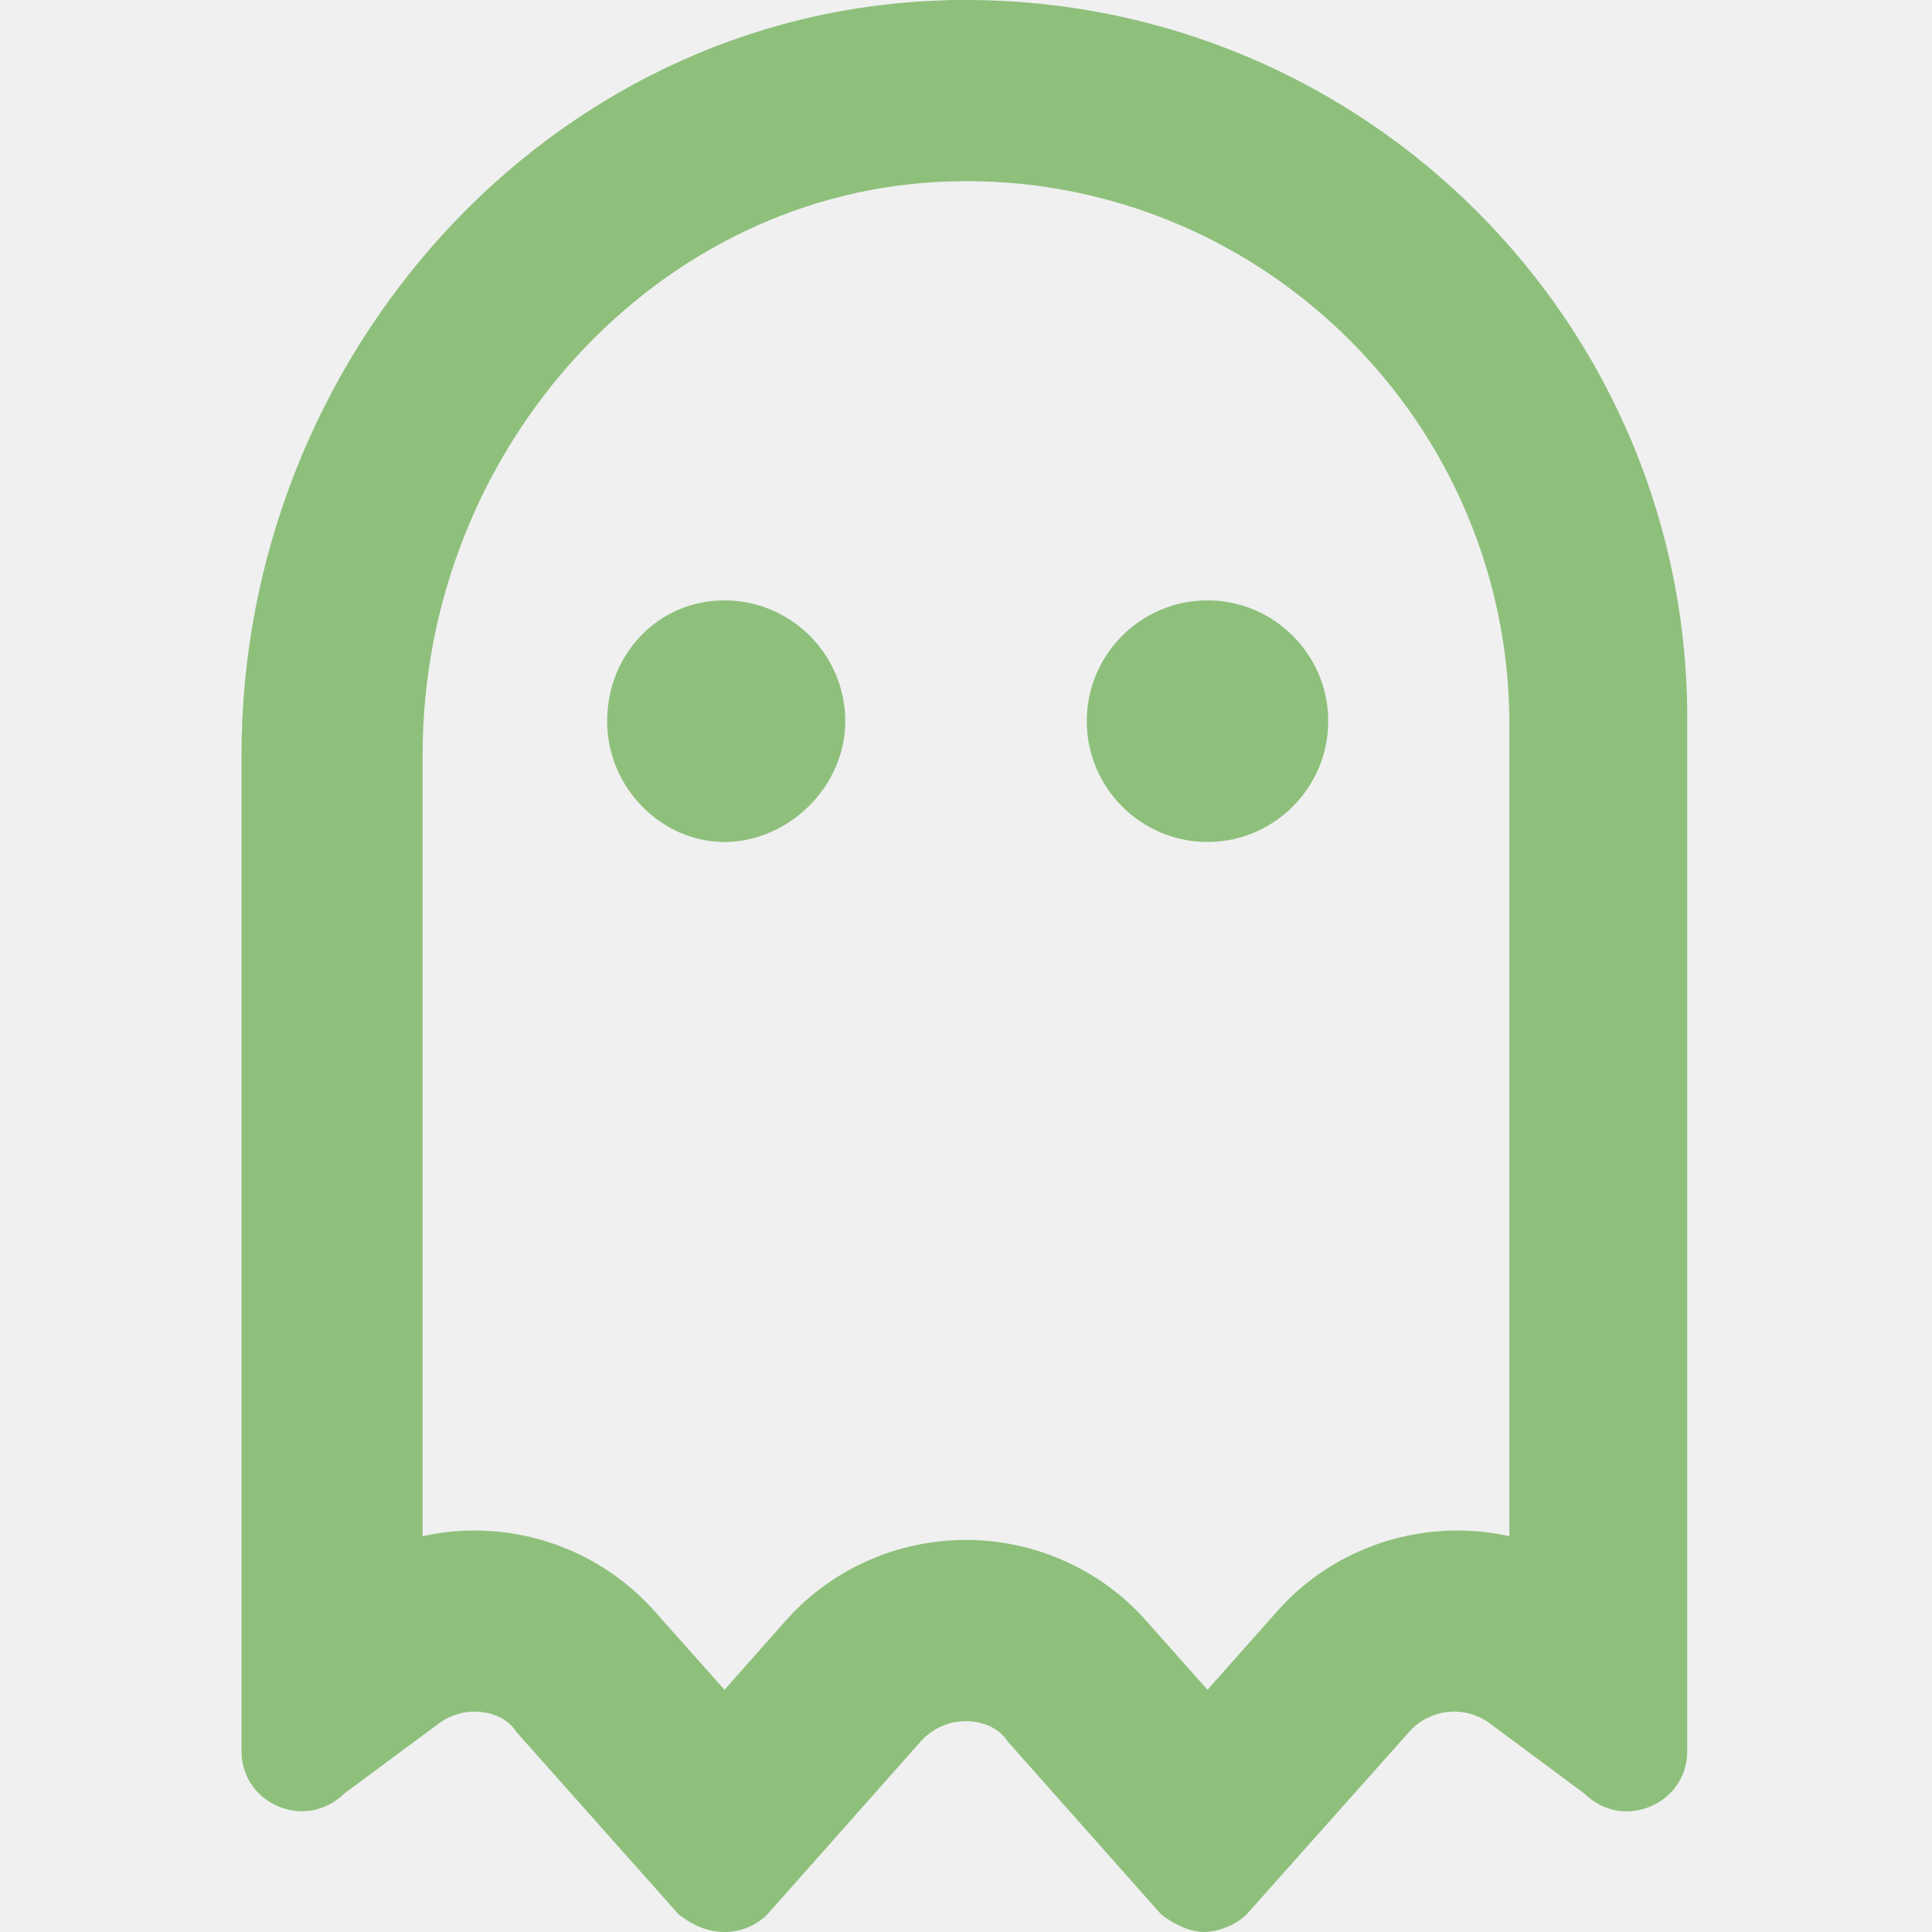
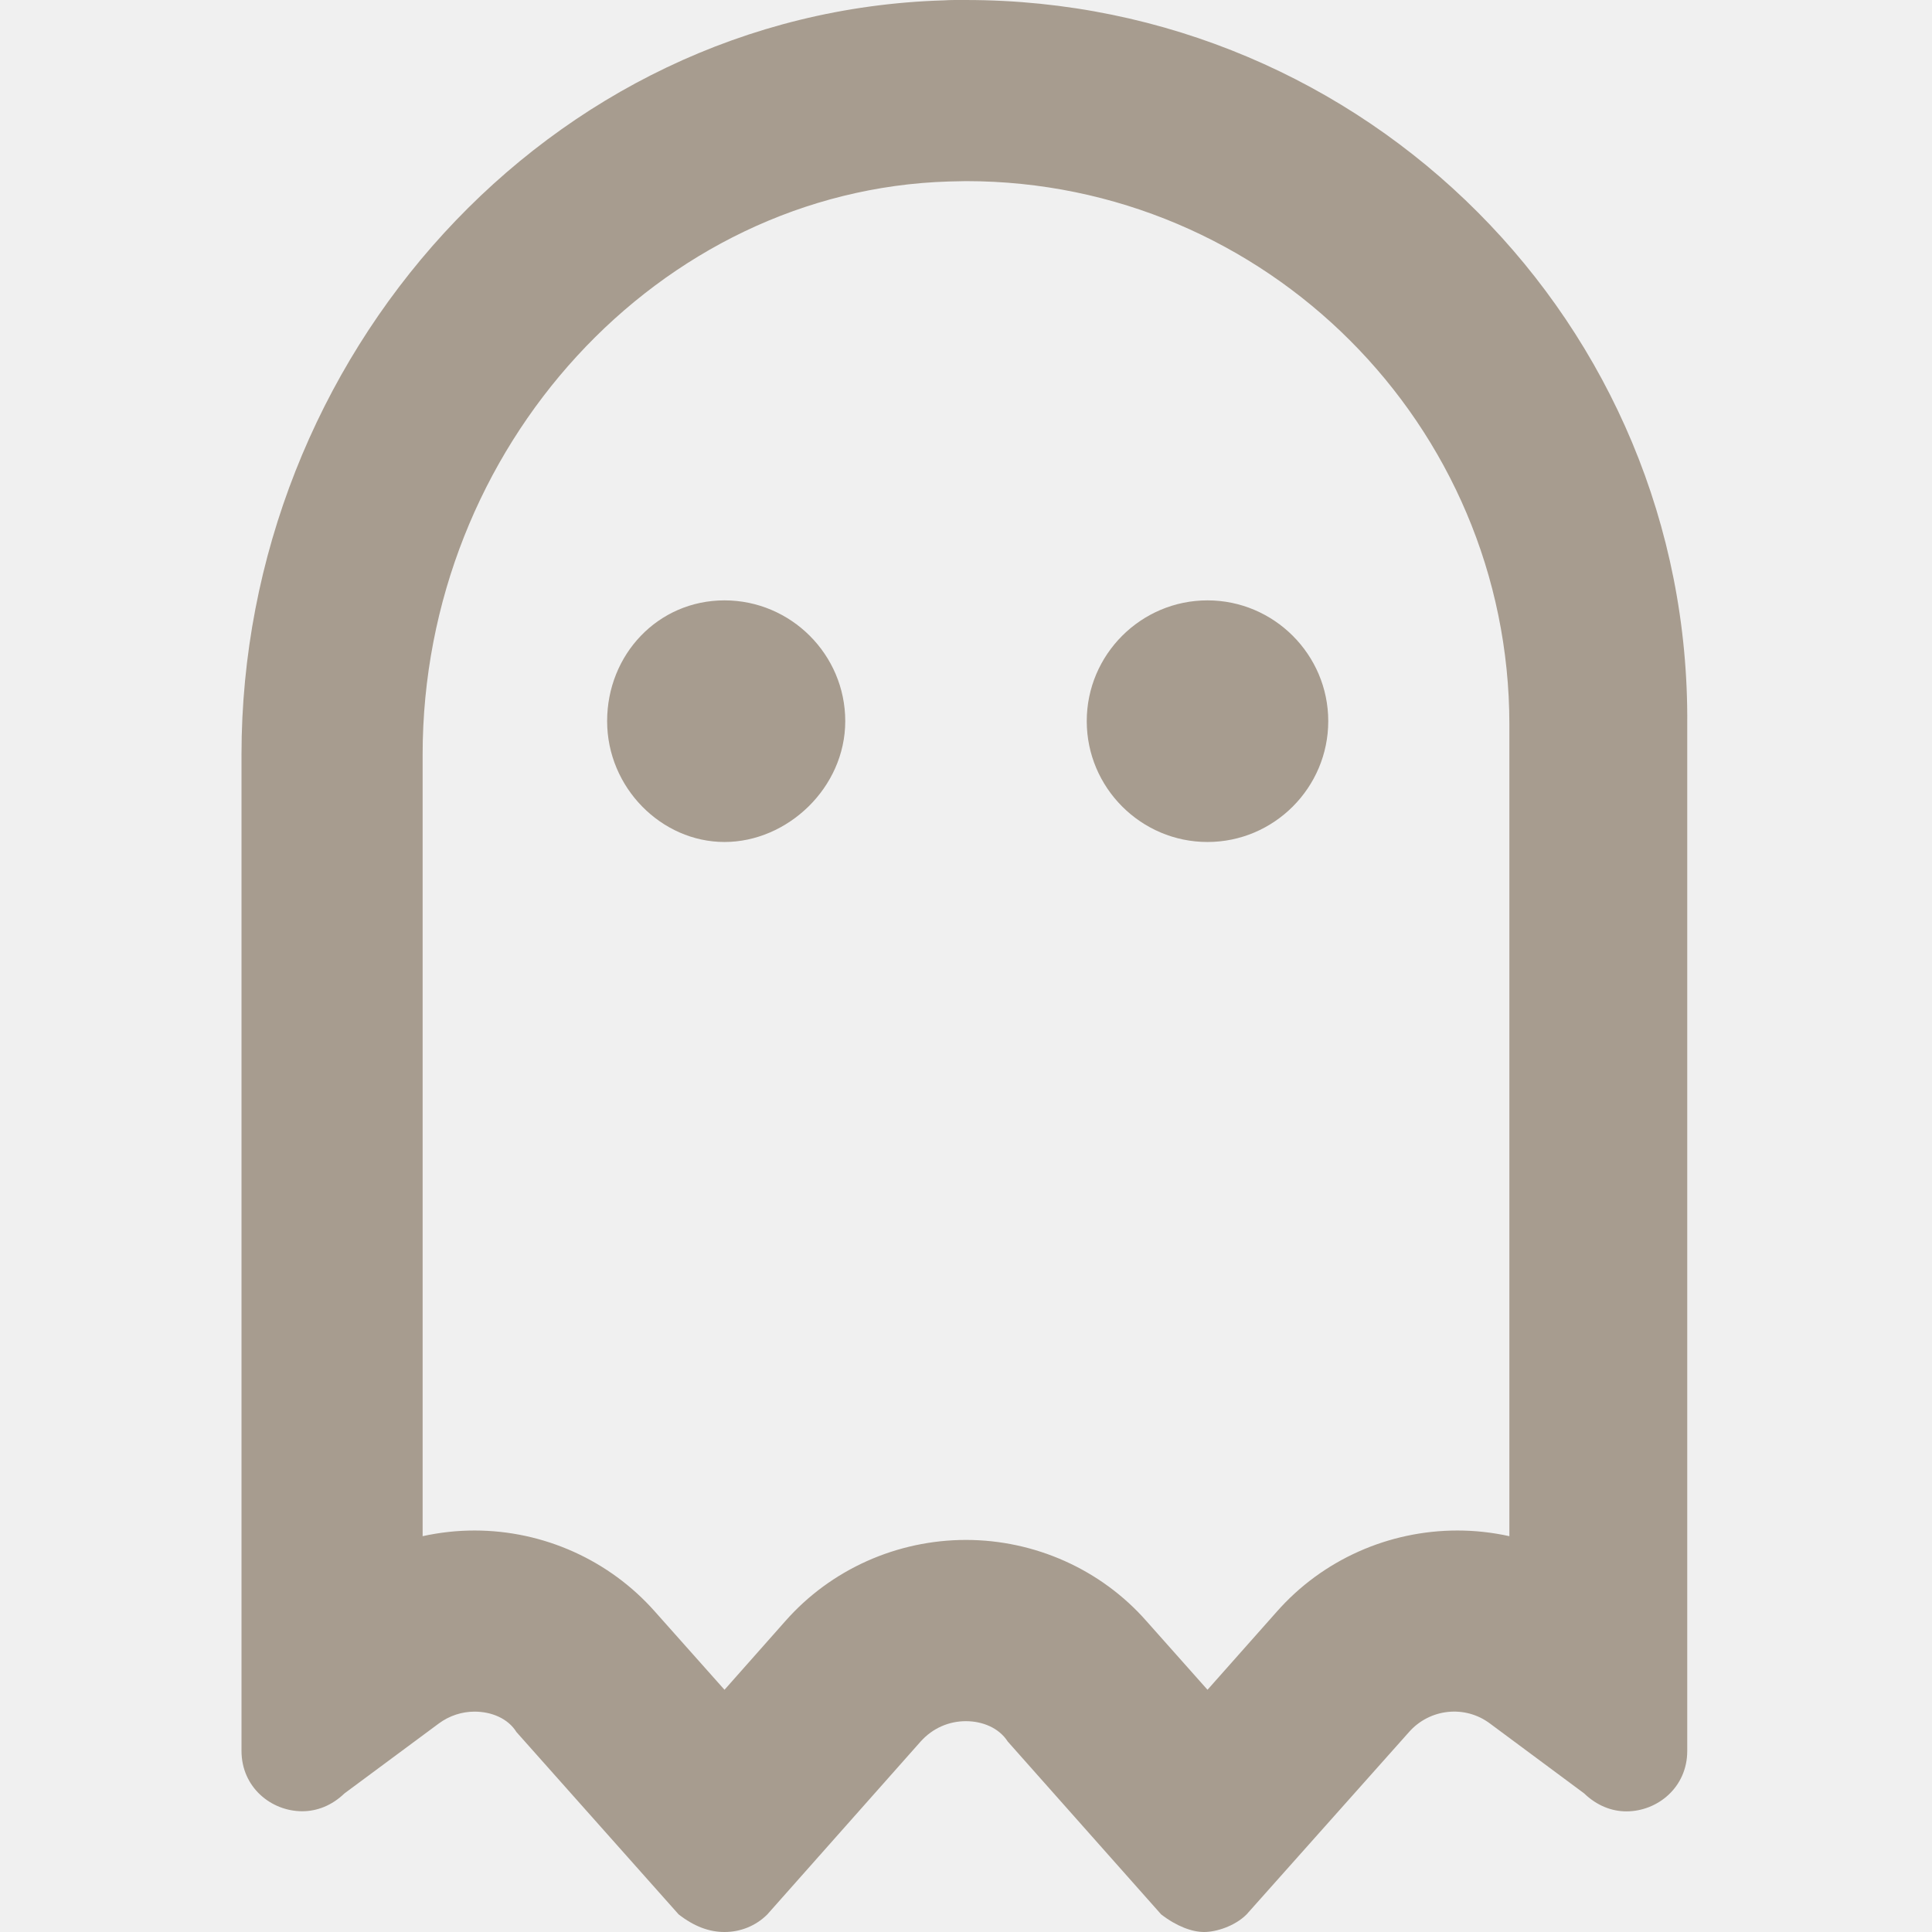
<svg xmlns="http://www.w3.org/2000/svg" width="16" height="16" viewBox="0 0 16 16" fill="none">
  <g clip-path="url(#clip0_1884_81)">
-     <path d="M8 4.5558e-05C7.938 4.5558e-05 7.878 -0.001 7.816 0.003C4.531 0.101 2 2.965 2 6.25V14.5C2 14.801 2.245 15 2.503 15C2.625 15 2.748 14.953 2.853 14.852L3.633 14.274C3.723 14.207 3.828 14.175 3.93 14.175C4.07 14.175 4.207 14.231 4.277 14.344L5.62 15.854C5.747 15.953 5.872 16 6 16C6.129 16 6.257 15.952 6.355 15.854L7.624 14.423C7.726 14.309 7.862 14.254 7.999 14.254C8.136 14.254 8.273 14.309 8.346 14.423L9.616 15.854C9.744 15.953 9.872 16 9.972 16C10.072 16 10.226 15.952 10.324 15.854L11.668 14.345C11.84 14.149 12.133 14.118 12.34 14.274L13.119 14.852C13.225 14.954 13.348 15.001 13.469 15.001C13.727 15.001 13.973 14.802 13.973 14.501V6C14 2.688 11.312 4.5558e-05 8 4.5558e-05ZM12.5 12.722C12.359 12.691 12.215 12.675 12.07 12.675C11.5 12.675 10.953 12.917 10.574 13.347L10 13.994L9.496 13.427C9.119 12.997 8.569 12.753 8 12.753C7.431 12.753 6.883 12.995 6.504 13.425L6 13.994L5.426 13.349C5.047 12.919 4.5 12.675 3.93 12.675C3.785 12.675 3.641 12.691 3.5 12.722V6.25C3.5 3.703 5.457 1.575 7.859 1.503L8 1.5C10.481 1.5 12.5 3.519 12.5 6V12.722ZM6 4.972C5.449 4.972 5.028 5.421 5.028 5.972C5.028 6.523 5.478 6.973 6 6.973C6.522 6.973 7 6.523 7 5.972C7 5.421 6.55 4.972 6 4.972ZM10 4.972C9.449 4.972 9 5.421 9 5.972C9 6.523 9.449 6.973 10 6.973C10.551 6.973 11 6.523 11 5.972C11 5.421 10.55 4.972 10 4.972Z" fill="#8EC07C" />
+     <path d="M8 4.5558e-05C7.938 4.5558e-05 7.878 -0.001 7.816 0.003C4.531 0.101 2 2.965 2 6.25V14.5C2 14.801 2.245 15 2.503 15C2.625 15 2.748 14.953 2.853 14.852L3.633 14.274C3.723 14.207 3.828 14.175 3.93 14.175C4.07 14.175 4.207 14.231 4.277 14.344L5.62 15.854C5.747 15.953 5.872 16 6 16C6.129 16 6.257 15.952 6.355 15.854L7.624 14.423C7.726 14.309 7.862 14.254 7.999 14.254C8.136 14.254 8.273 14.309 8.346 14.423L9.616 15.854C9.744 15.953 9.872 16 9.972 16C10.072 16 10.226 15.952 10.324 15.854L11.668 14.345C11.84 14.149 12.133 14.118 12.34 14.274L13.119 14.852C13.225 14.954 13.348 15.001 13.469 15.001C13.727 15.001 13.973 14.802 13.973 14.501V6C14 2.688 11.312 4.5558e-05 8 4.5558e-05ZM12.5 12.722C12.359 12.691 12.215 12.675 12.07 12.675C11.5 12.675 10.953 12.917 10.574 13.347L10 13.994L9.496 13.427C9.119 12.997 8.569 12.753 8 12.753C7.431 12.753 6.883 12.995 6.504 13.425L6 13.994L5.426 13.349C5.047 12.919 4.5 12.675 3.93 12.675C3.785 12.675 3.641 12.691 3.5 12.722V6.25C3.5 3.703 5.457 1.575 7.859 1.503L8 1.5C10.481 1.5 12.5 3.519 12.5 6V12.722ZM6 4.972C5.449 4.972 5.028 5.421 5.028 5.972C5.028 6.523 5.478 6.973 6 6.973C6.522 6.973 7 6.523 7 5.972C7 5.421 6.55 4.972 6 4.972ZM10 4.972C9.449 4.972 9 5.421 9 5.972C9 6.523 9.449 6.973 10 6.973C10.551 6.973 11 6.523 11 5.972C11 5.421 10.55 4.972 10 4.972Z" fill="#A79C8F" />
  </g>
  <defs>
    <clipPath id="clip0_1884_81">
      <rect width="16" height="16" fill="white" />
    </clipPath>
  </defs>
</svg>
